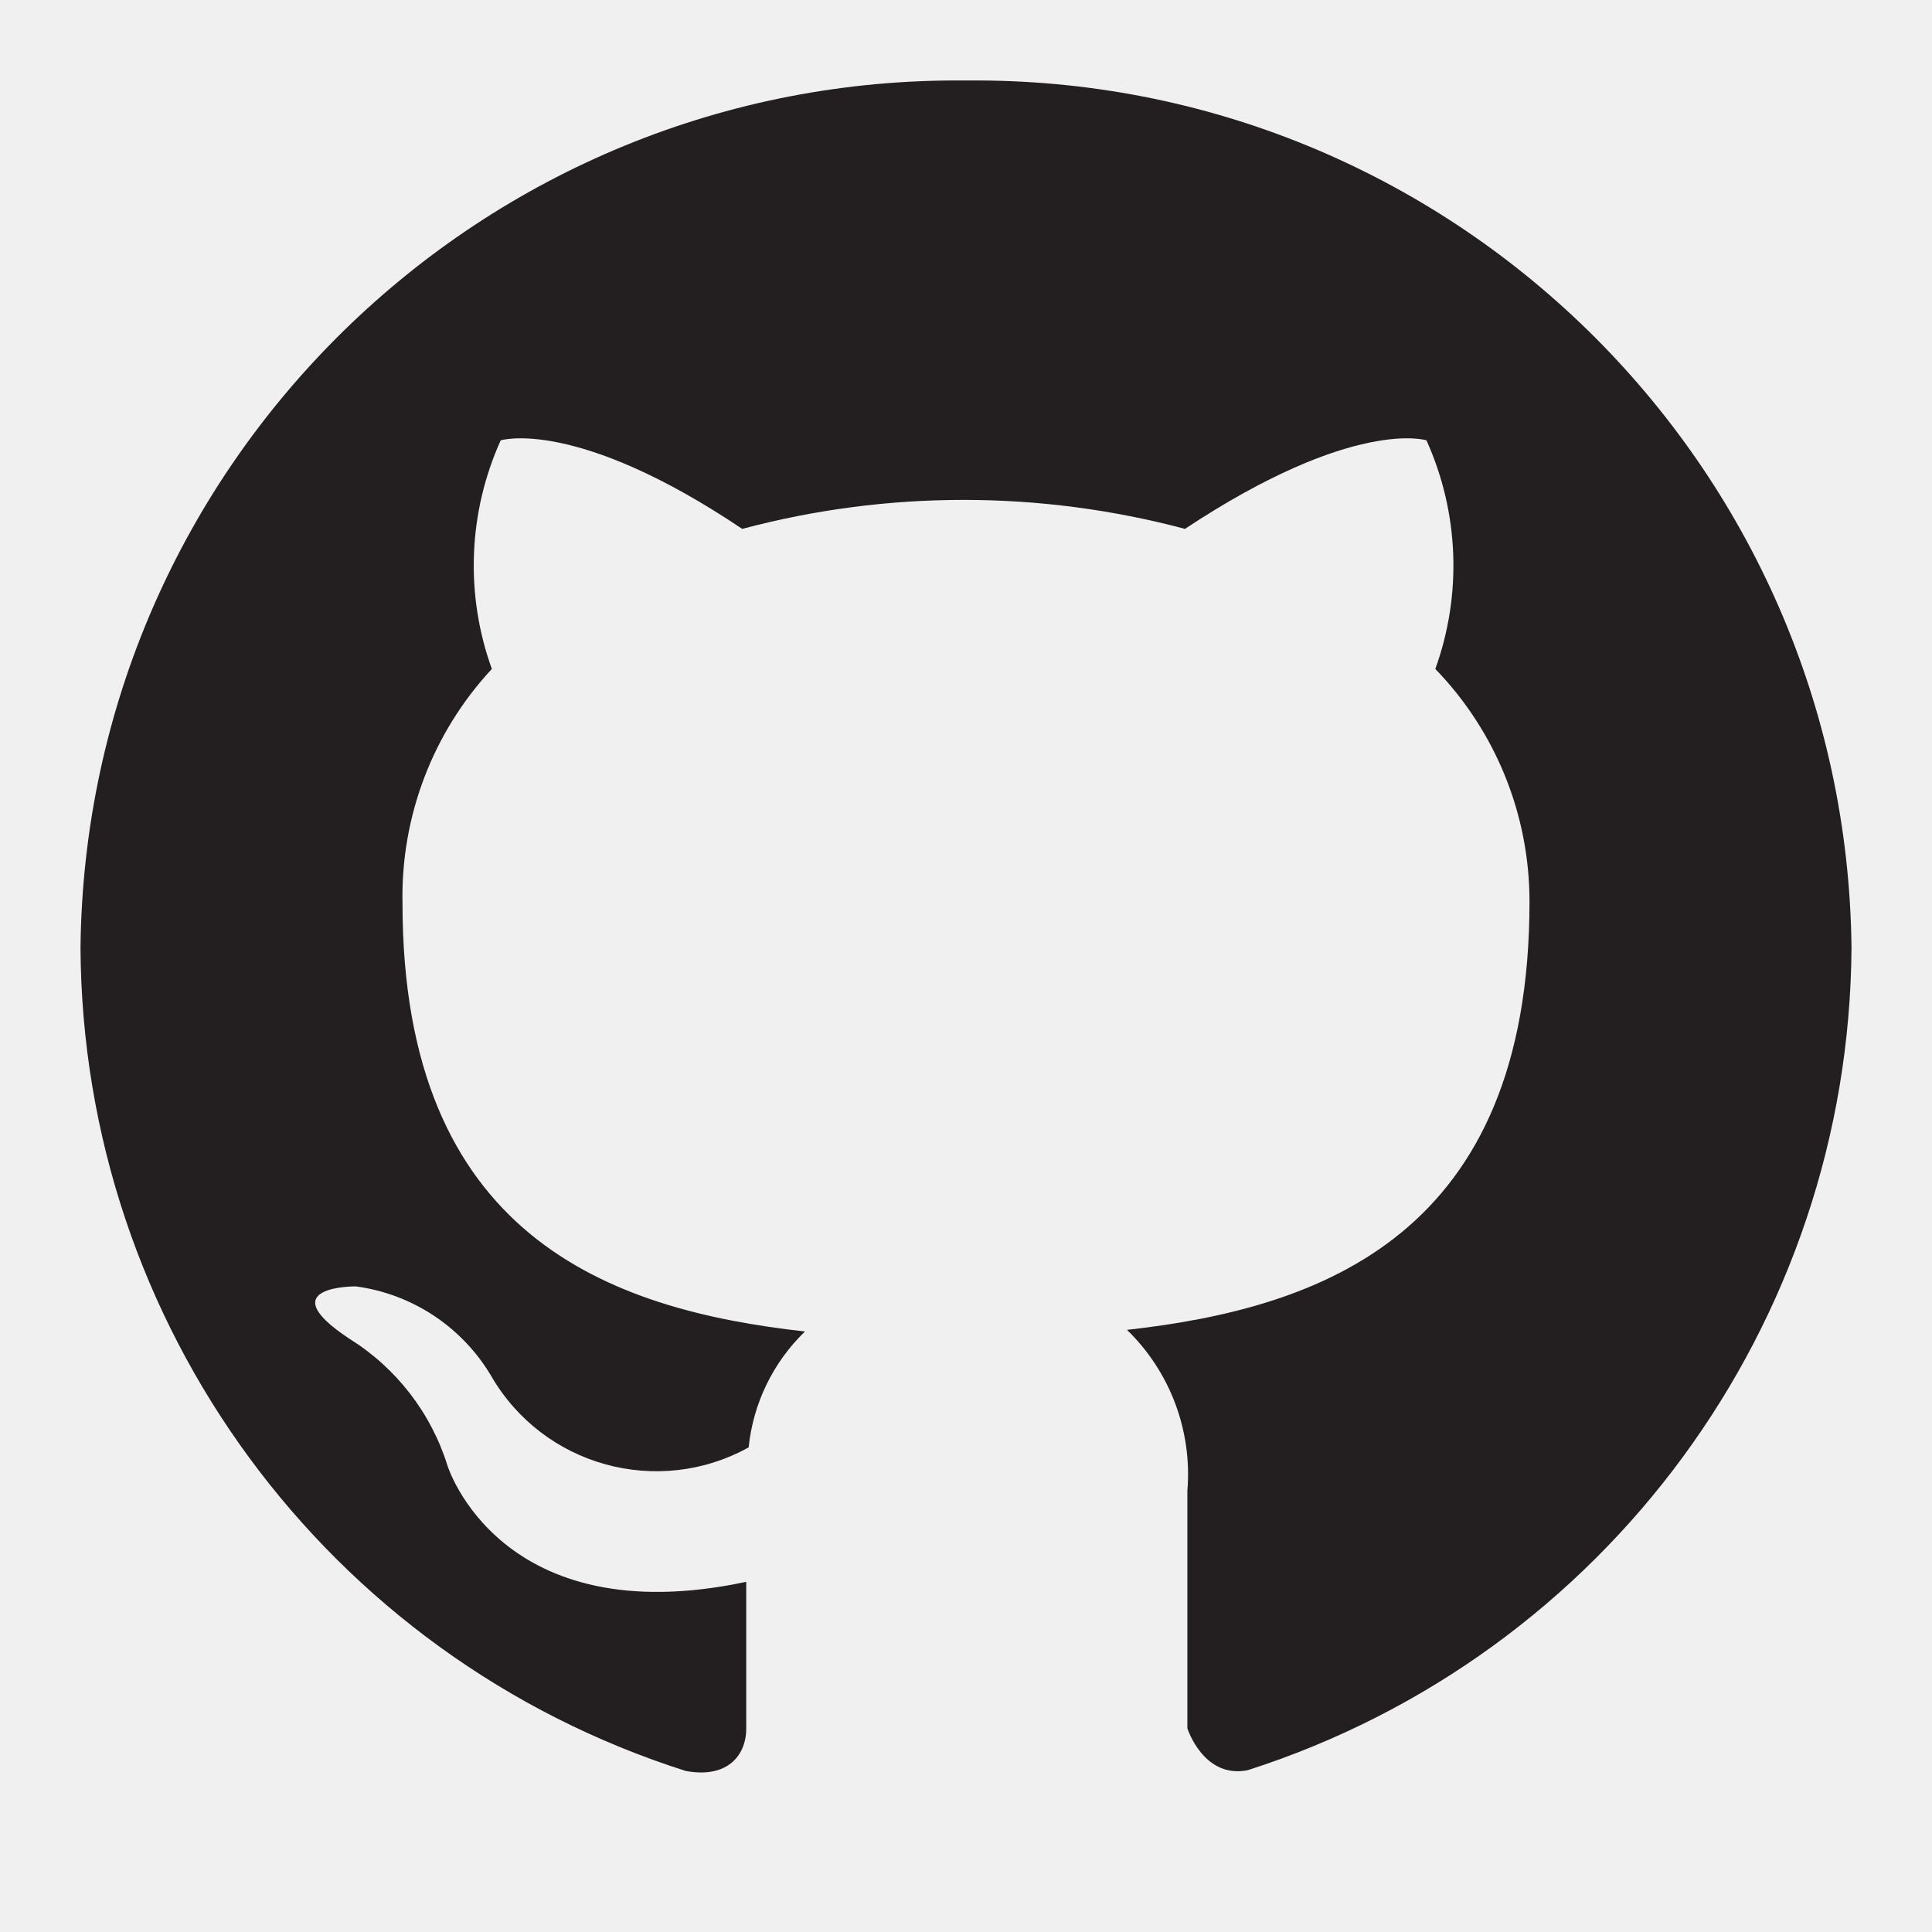
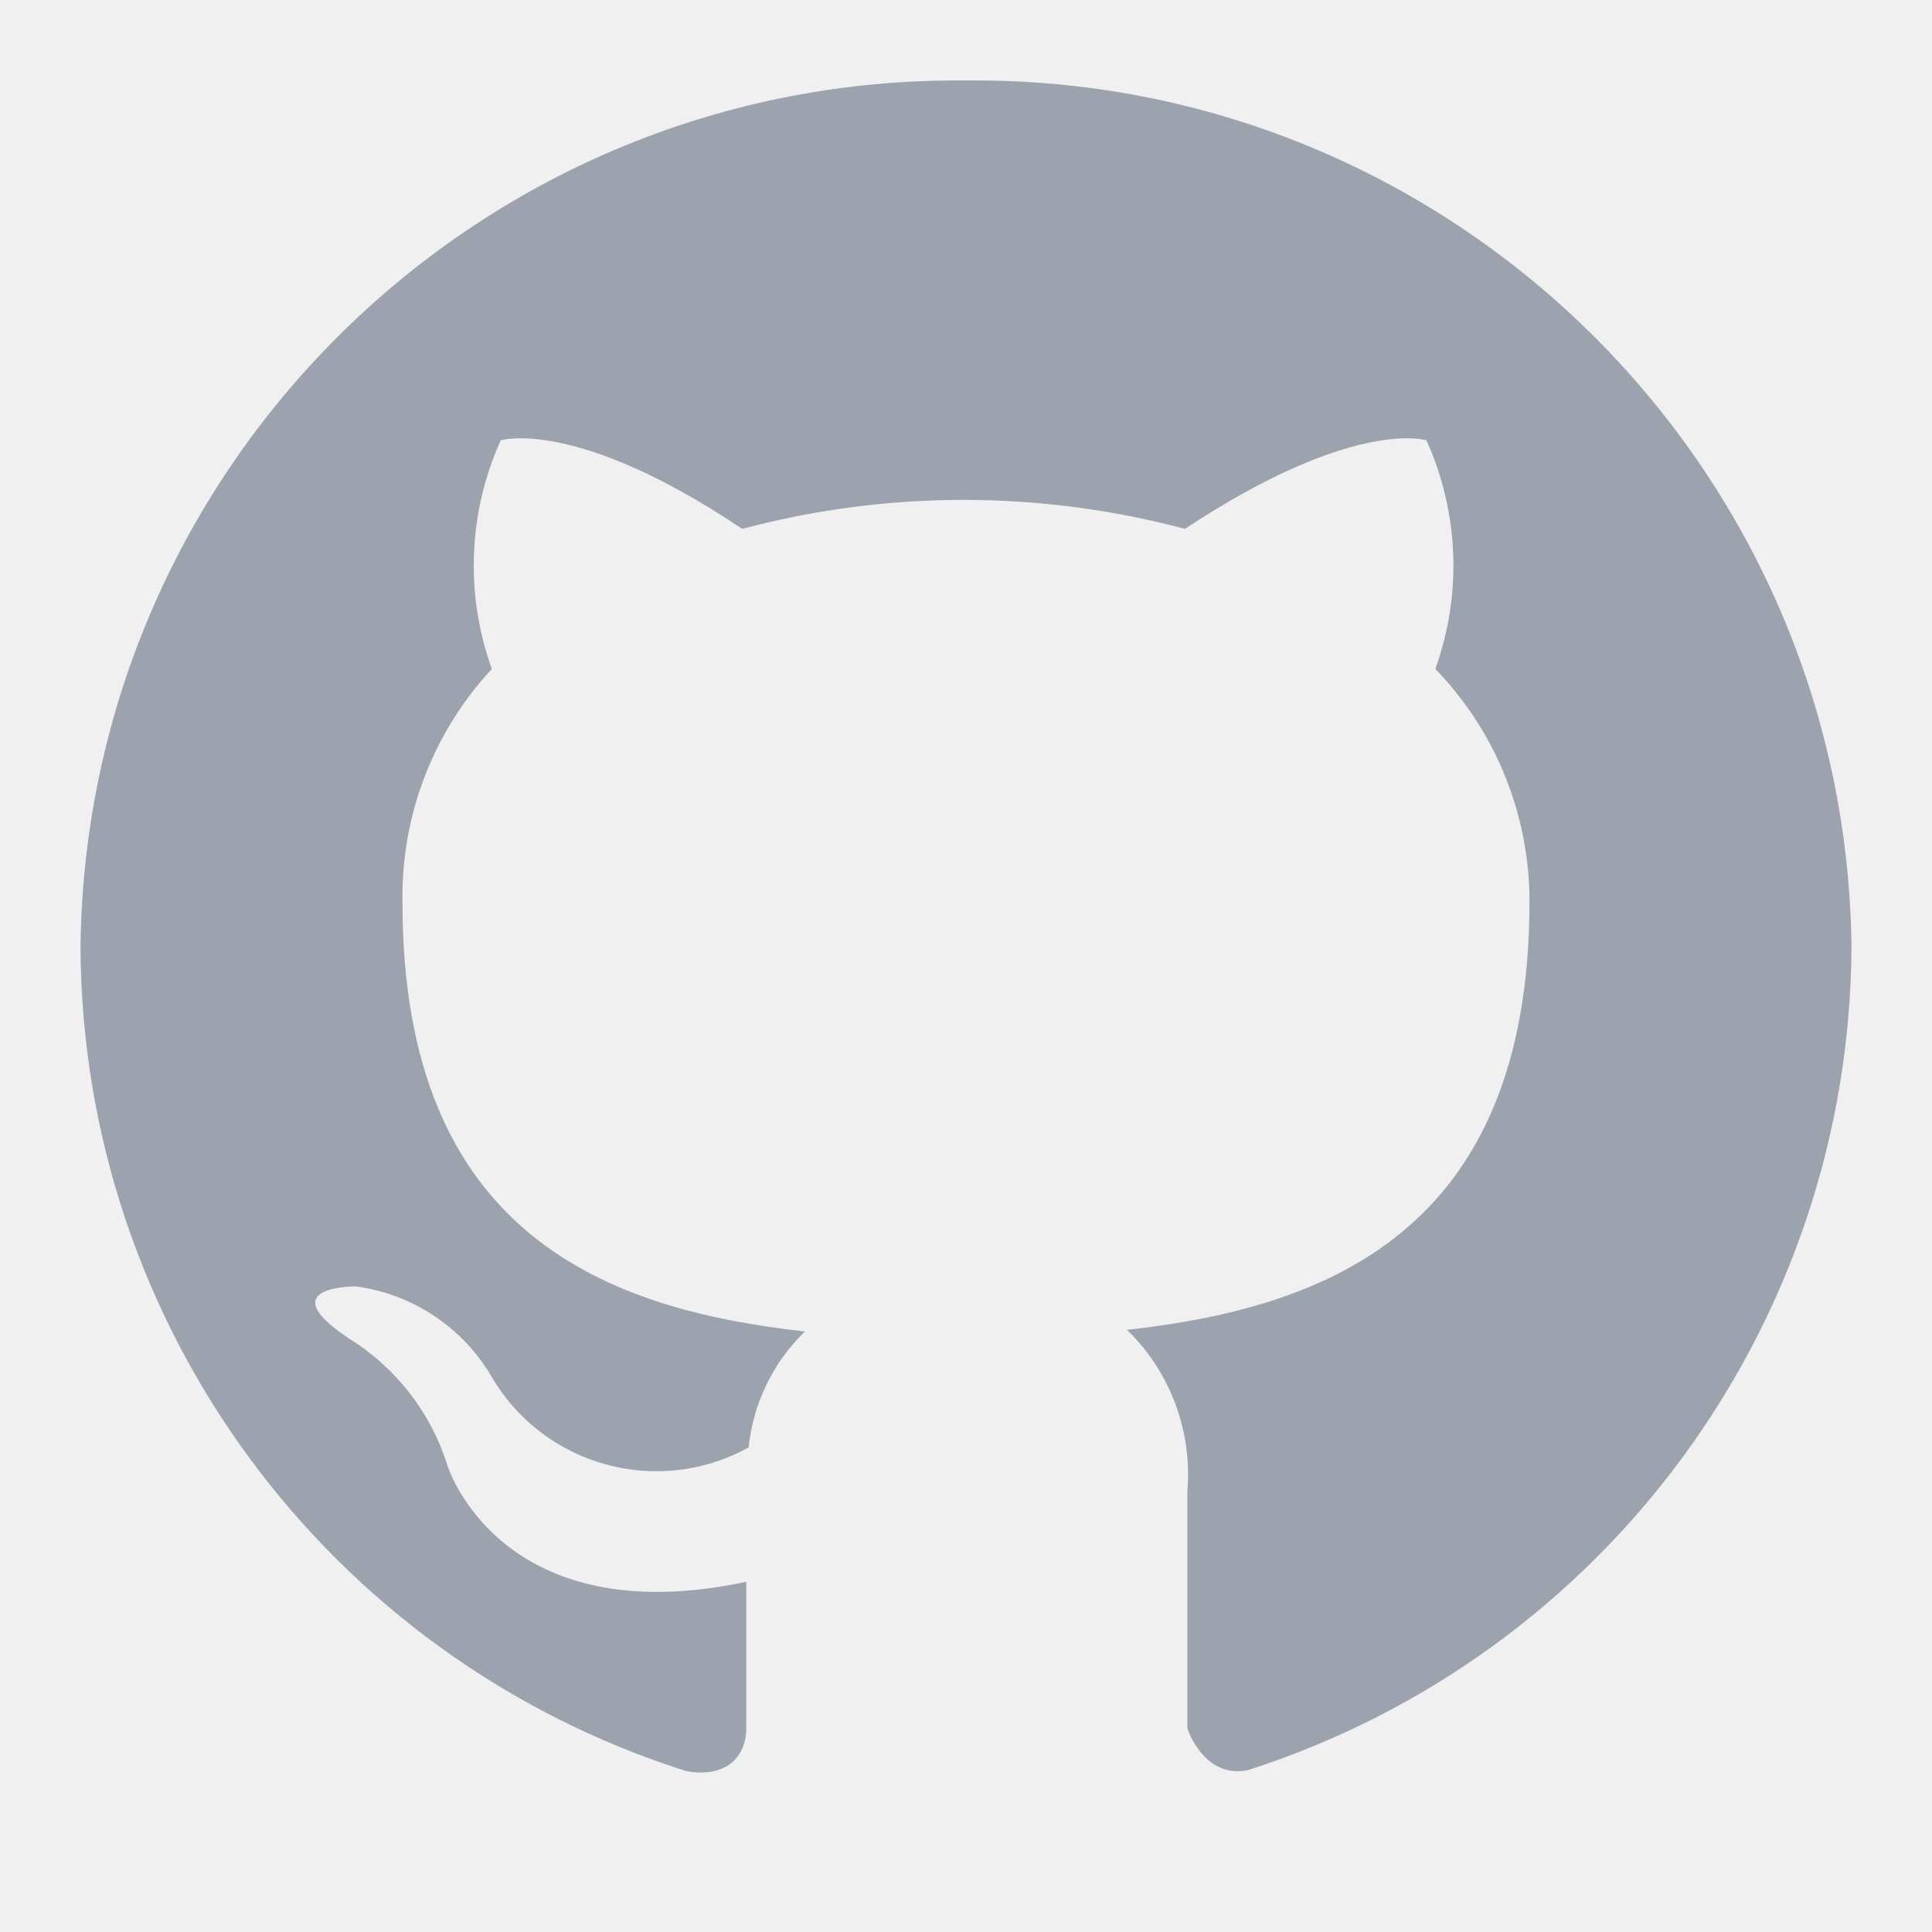
<svg xmlns="http://www.w3.org/2000/svg" viewBox="0 0 24 24">
  <path d="m0 0h24v24h-24z" fill="#fff" opacity="0" transform="matrix(-1 0 0 -1 24 24)" />
-   <path d="m12 1a10.89 10.89 0 0 0 -11 10.77 10.79 10.79 0 0 0 7.52 10.23c.55.1.75-.23.75-.52s0-.93 0-1.83c-3.06.65-3.71-1.44-3.71-1.44a2.86 2.86 0 0 0 -1.22-1.58c-1-.66.08-.65.08-.65a2.31 2.31 0 0 1 1.68 1.11 2.37 2.37 0 0 0 3.2.89 2.33 2.33 0 0 1 .7-1.44c-2.44-.27-5-1.19-5-5.32a4.15 4.15 0 0 1 1.11-2.91 3.78 3.78 0 0 1 .11-2.84s.93-.29 3 1.1a10.68 10.68 0 0 1 5.5 0c2.1-1.39 3-1.1 3-1.1a3.78 3.78 0 0 1 .11 2.84 4.15 4.15 0 0 1 1.17 2.89c0 4.14-2.58 5.05-5 5.32a2.5 2.5 0 0 1 .75 2v2.95s.2.63.75.52a10.8 10.8 0 0 0 7.5-10.22 10.89 10.89 0 0 0 -11-10.77" fill="#231f20" />
+   <path d="m12 1a10.89 10.89 0 0 0 -11 10.77 10.79 10.79 0 0 0 7.52 10.23c.55.1.75-.23.75-.52s0-.93 0-1.83c-3.06.65-3.71-1.44-3.71-1.44a2.86 2.86 0 0 0 -1.22-1.58c-1-.66.08-.65.08-.65a2.31 2.31 0 0 1 1.68 1.11 2.37 2.37 0 0 0 3.2.89 2.33 2.33 0 0 1 .7-1.44c-2.44-.27-5-1.19-5-5.32a4.15 4.15 0 0 1 1.11-2.91 3.78 3.78 0 0 1 .11-2.84s.93-.29 3 1.1a10.68 10.68 0 0 1 5.5 0c2.1-1.39 3-1.1 3-1.1a3.78 3.78 0 0 1 .11 2.84 4.15 4.15 0 0 1 1.17 2.89c0 4.14-2.58 5.05-5 5.32a2.5 2.5 0 0 1 .75 2v2.95s.2.63.75.52a10.8 10.8 0 0 0 7.5-10.22 10.89 10.89 0 0 0 -11-10.77" fill="#9ca3af" />
</svg>
